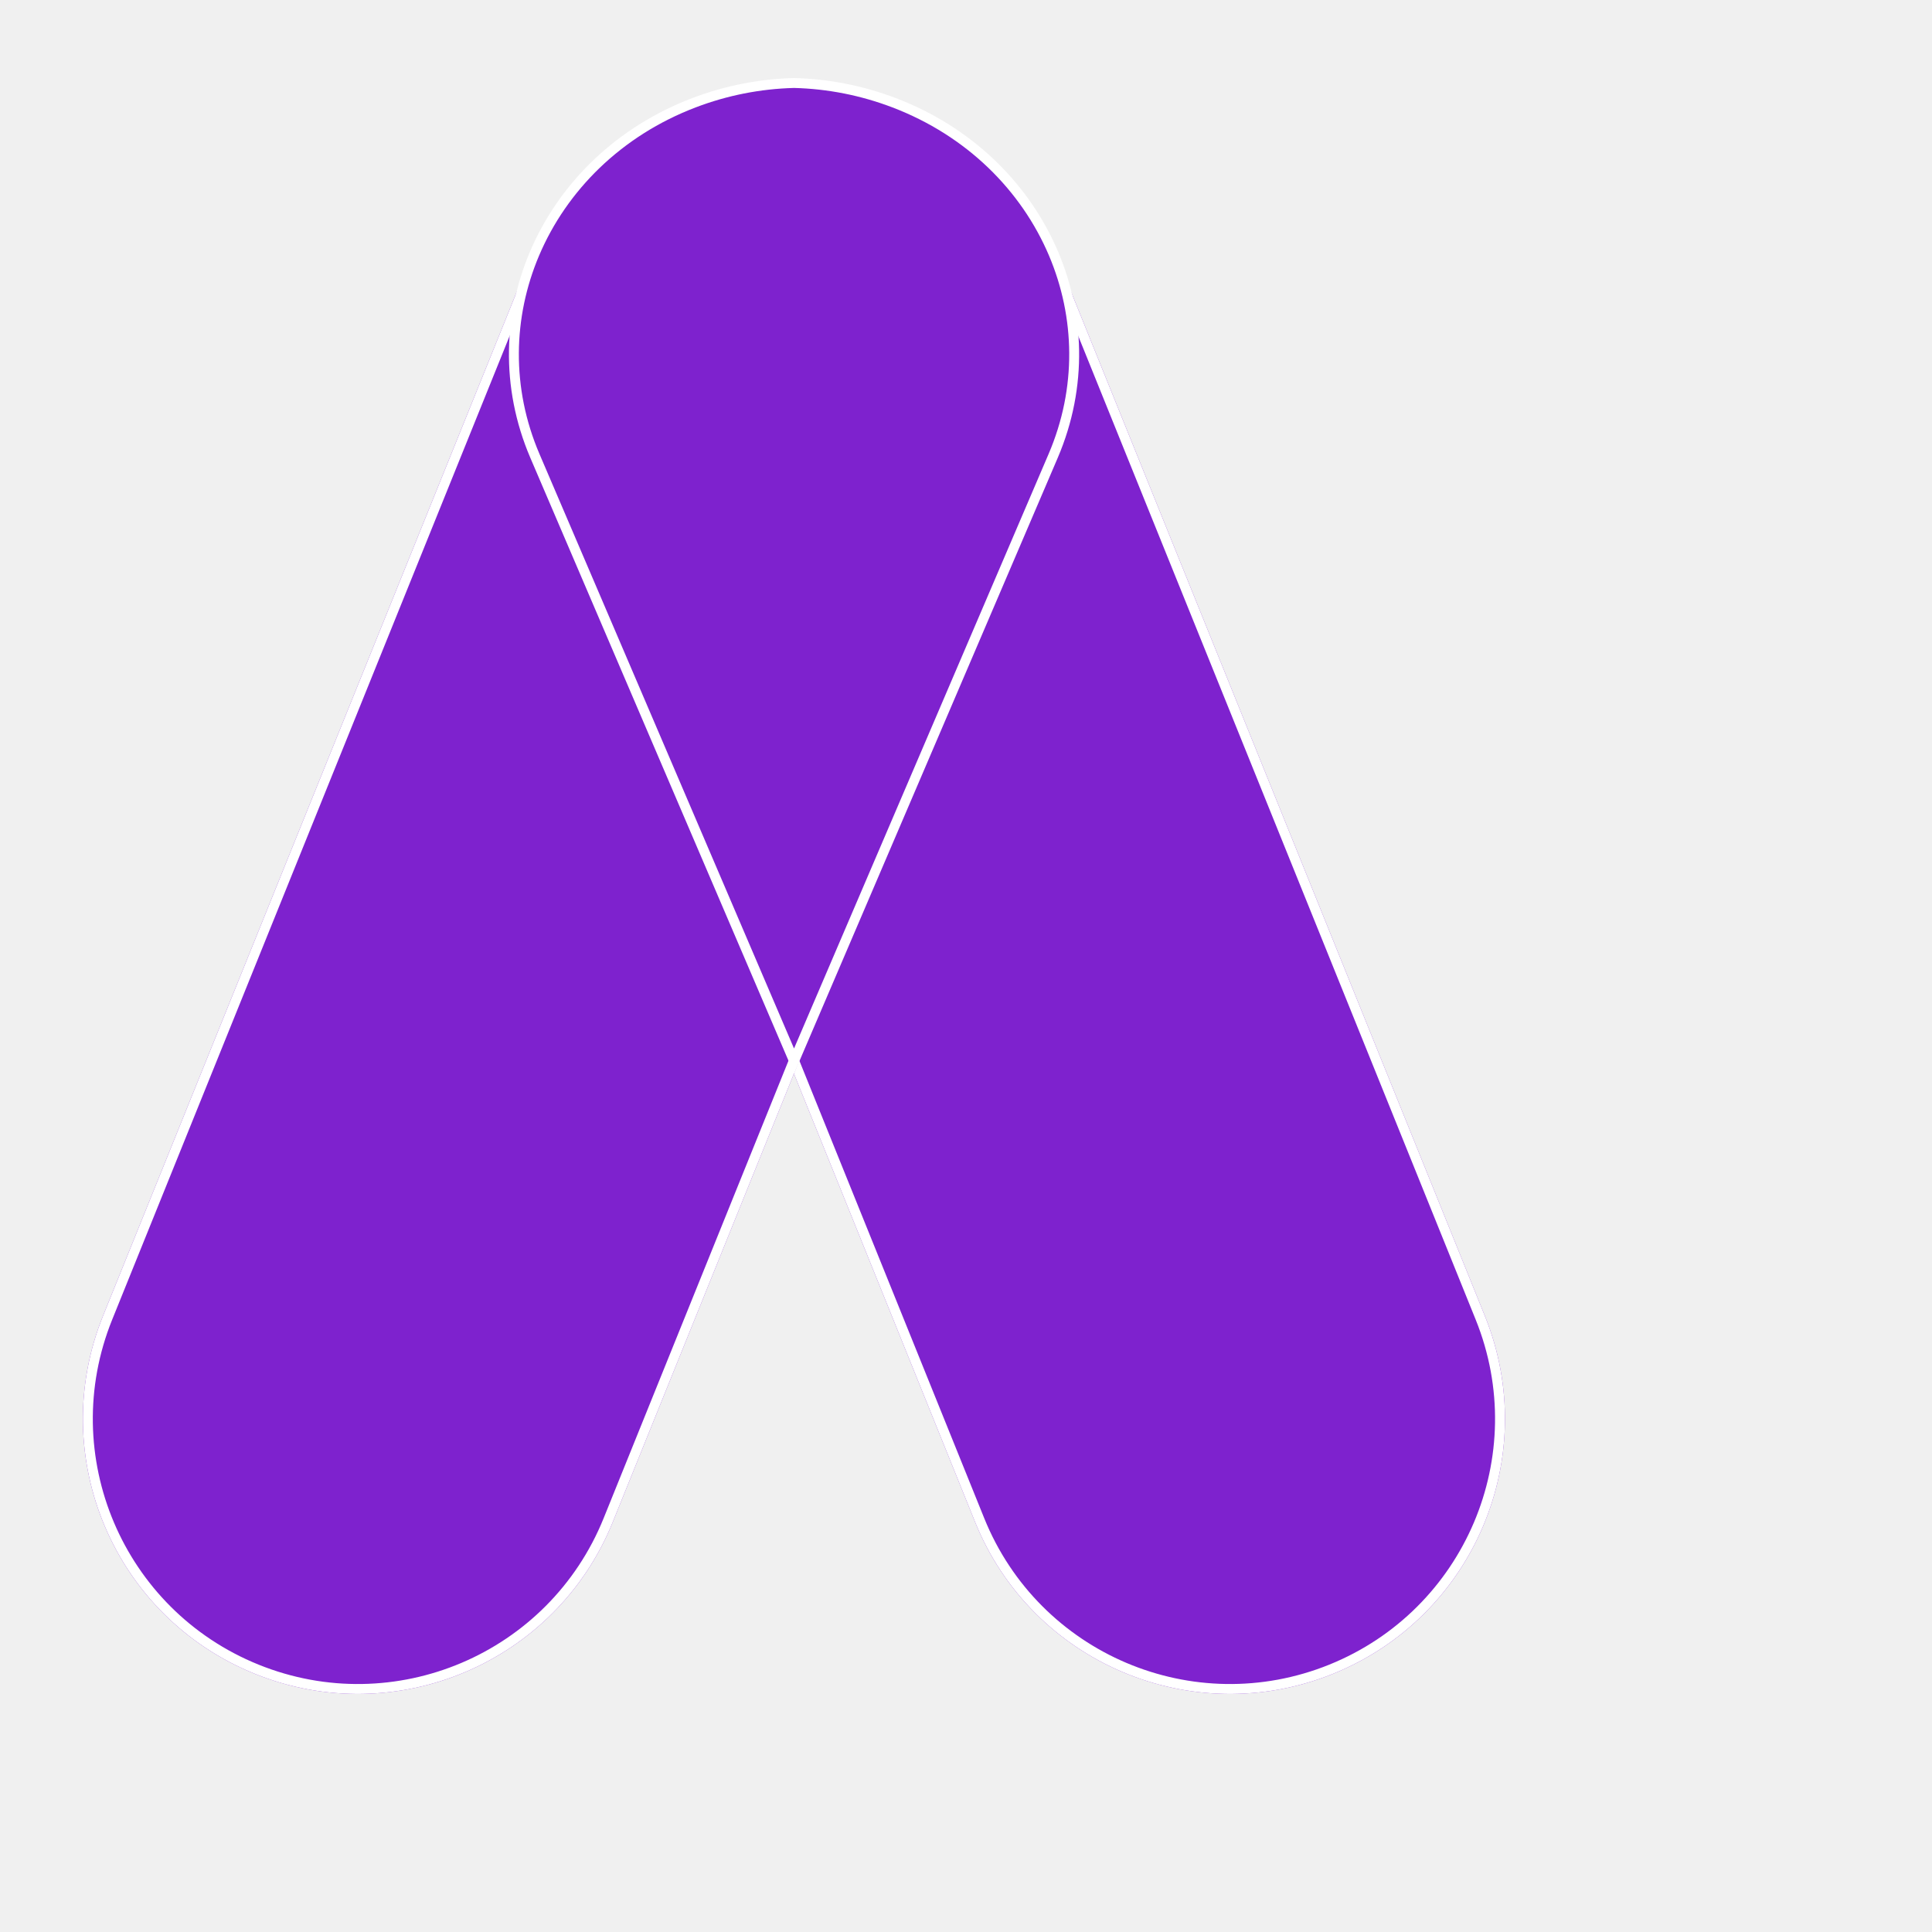
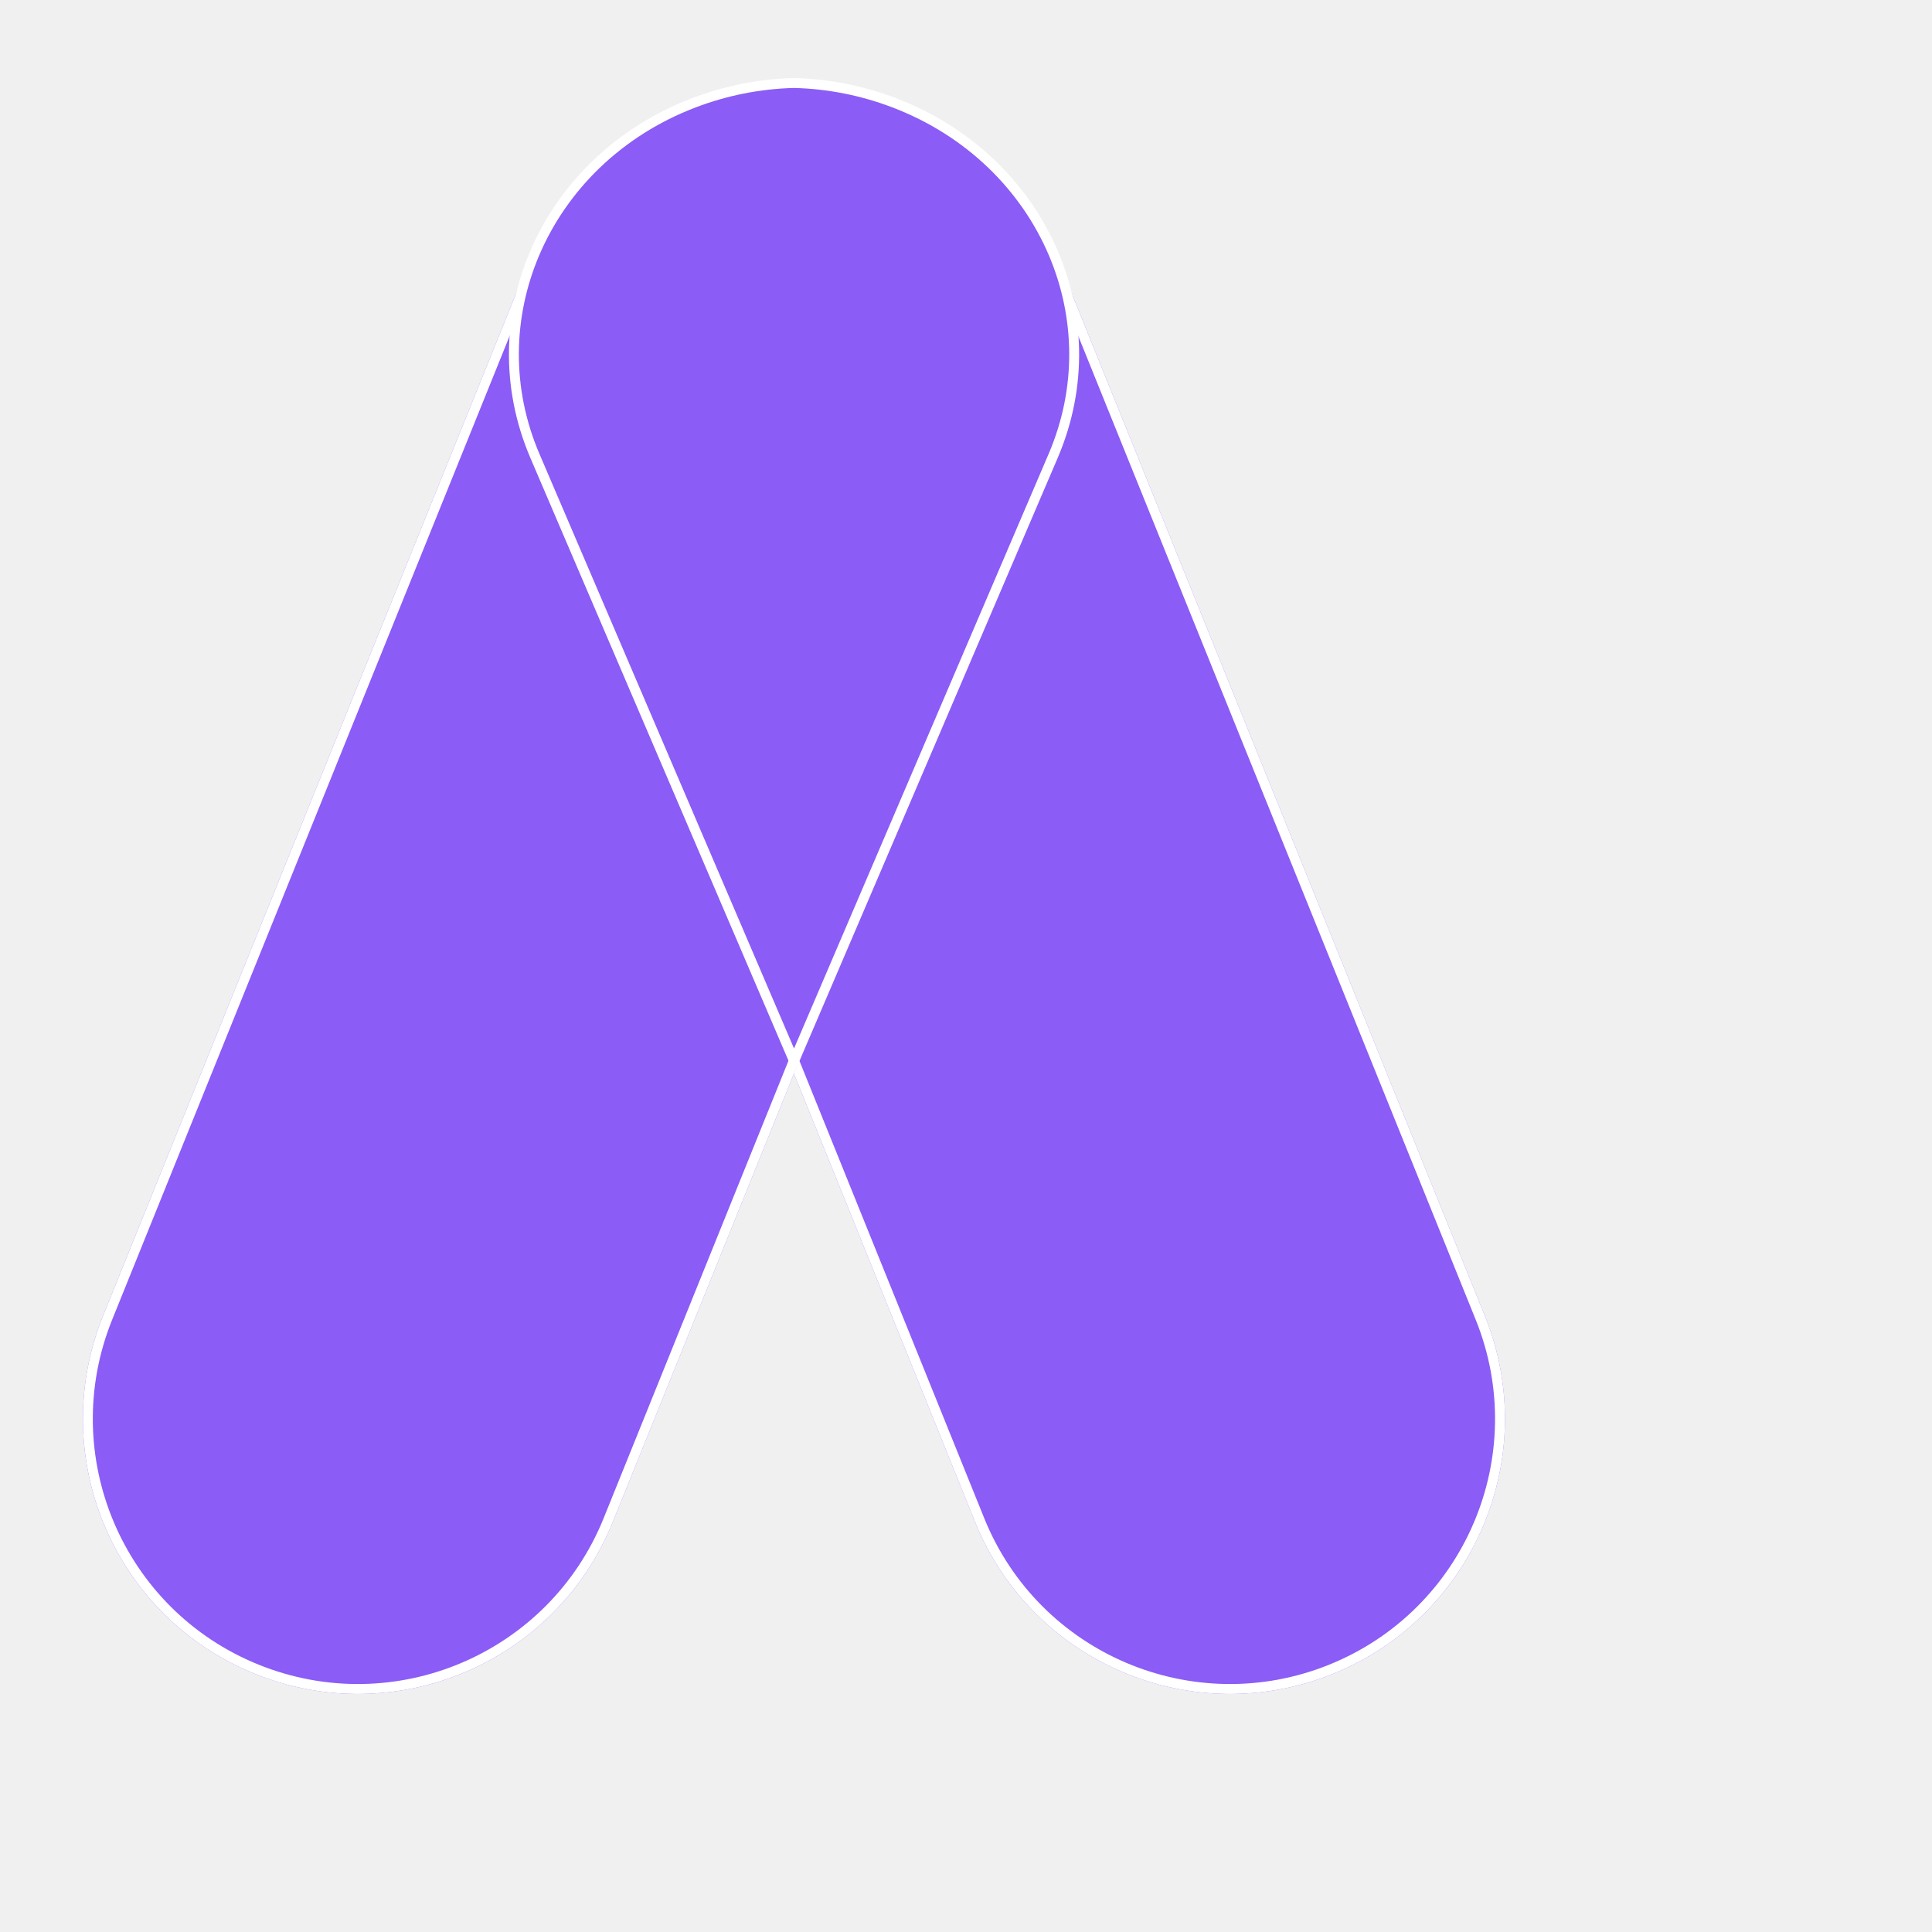
<svg xmlns="http://www.w3.org/2000/svg" width="780" height="780" viewBox="0 0 780 780">
  <g id="Group_1" data-name="Group 1" transform="translate(-206.267 -181.114)">
-     <g id="Rectangle_1" data-name="Rectangle 1" transform="translate(385.267 264.277) rotate(-22)" fill="#7e22ce" stroke="#fff" stroke-width="4">
+     <g id="Rectangle_1" data-name="Rectangle 1" transform="translate(385.267 264.277) rotate(-22)" fill="#8b5cf6" stroke="#fff" stroke-width="4">
      <rect width="222" height="684" rx="111" stroke="none" />
      <rect x="2" y="2" width="218" height="680" rx="109" fill="none" />
    </g>
-     <g id="Rectangle_2" data-name="Rectangle 2" transform="translate(412.101 898.47) rotate(-158)" fill="#7e22ce" stroke="#fff" stroke-width="4">
+     <g id="Rectangle_2" data-name="Rectangle 2" transform="translate(412.101 898.47) rotate(-158)" fill="#8b5cf6" stroke="#fff" stroke-width="4">
      <rect width="222" height="684" rx="111" stroke="none" />
      <rect x="2" y="2" width="218" height="680" rx="109" fill="none" />
    </g>
-     <g id="Intersection_2" data-name="Intersection 2" transform="translate(199.27 179.112)" fill="#7e22ce">
+     <g id="Intersection_2" data-name="Intersection 2" transform="translate(199.27 179.112)" fill="#8b5cf6">
      <path d="M 327.57 430.387 L 222.948 186.056 C 220.079 179.354 217.906 172.389 216.49 165.352 C 215.11 158.494 214.431 151.478 214.471 144.5 C 214.511 137.647 215.244 130.754 216.651 124.012 C 218.044 117.336 220.111 110.742 222.794 104.412 C 225.628 97.729 229.173 91.284 233.33 85.256 C 237.525 79.173 242.377 73.468 247.75 68.302 C 253.225 63.038 259.292 58.284 265.782 54.172 C 272.448 49.949 279.637 46.356 287.152 43.491 C 300.12 38.547 313.721 35.862 327.577 35.509 C 341.423 35.861 355.019 38.546 367.987 43.49 C 375.501 46.355 382.691 49.949 389.358 54.172 C 395.848 58.284 401.914 63.038 407.389 68.302 C 412.762 73.469 417.614 79.173 421.81 85.257 C 425.967 91.284 429.512 97.729 432.345 104.413 C 435.029 110.742 437.096 117.337 438.489 124.013 C 439.895 130.755 440.629 137.648 440.668 144.5 C 440.708 151.478 440.029 158.494 438.649 165.353 C 437.233 172.389 435.06 179.354 432.19 186.056 L 327.57 430.387 Z" stroke="none" />
      <path d="M 327.577 37.509 C 313.965 37.862 300.605 40.503 287.864 45.36 C 280.475 48.177 273.405 51.71 266.852 55.862 C 260.475 59.902 254.515 64.572 249.137 69.744 C 243.86 74.817 239.096 80.419 234.976 86.392 C 230.896 92.308 227.417 98.634 224.636 105.193 C 222.003 111.403 219.975 117.872 218.609 124.421 C 217.229 131.033 216.51 137.792 216.471 144.511 C 216.432 151.353 217.098 158.233 218.451 164.958 C 219.84 171.86 221.971 178.693 224.787 185.269 L 327.569 425.306 L 430.352 185.269 C 433.167 178.693 435.299 171.86 436.688 164.958 C 438.041 158.233 438.707 151.354 438.668 144.512 C 438.629 137.792 437.91 131.033 436.531 124.422 C 435.164 117.872 433.137 111.403 430.504 105.194 C 427.723 98.634 424.244 92.309 420.164 86.392 C 416.044 80.419 411.28 74.817 406.003 69.744 C 400.625 64.572 394.664 59.902 388.287 55.861 C 381.734 51.71 374.664 48.176 367.274 45.359 C 354.534 40.502 341.179 37.861 327.577 37.509 M 327.576 33.508 C 341.314 33.852 355.208 36.478 368.699 41.621 C 429.241 64.701 458.49 129.719 434.029 186.843 L 327.57 435.468 L 221.11 186.843 C 196.65 129.719 225.899 64.701 286.439 41.622 C 299.93 36.479 313.839 33.852 327.576 33.508 Z" stroke="none" fill="#fff" />
    </g>
  </g>
</svg>
